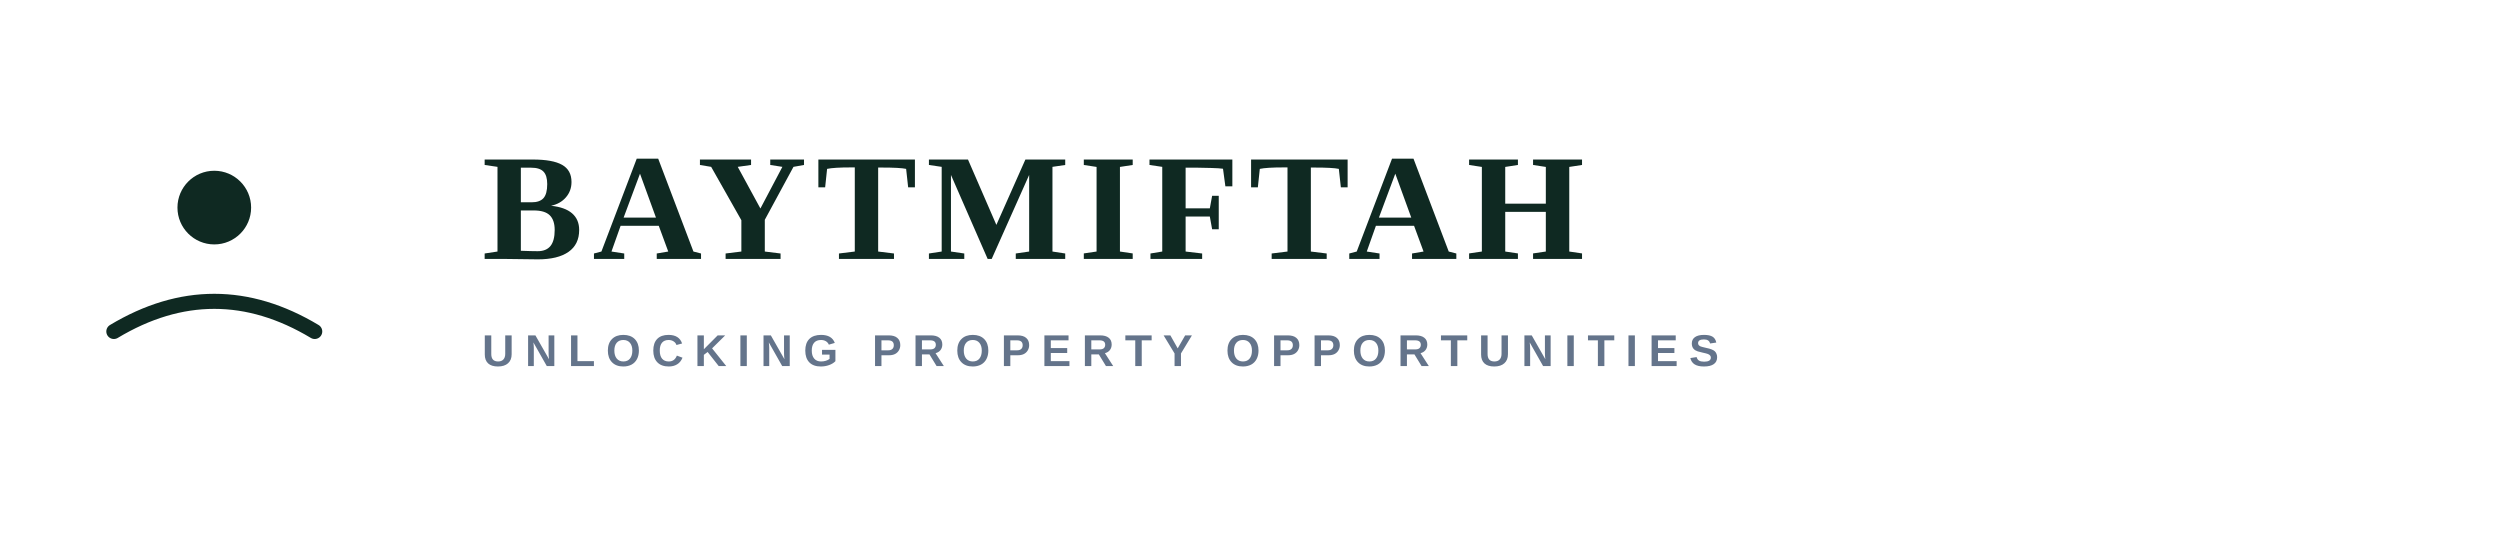
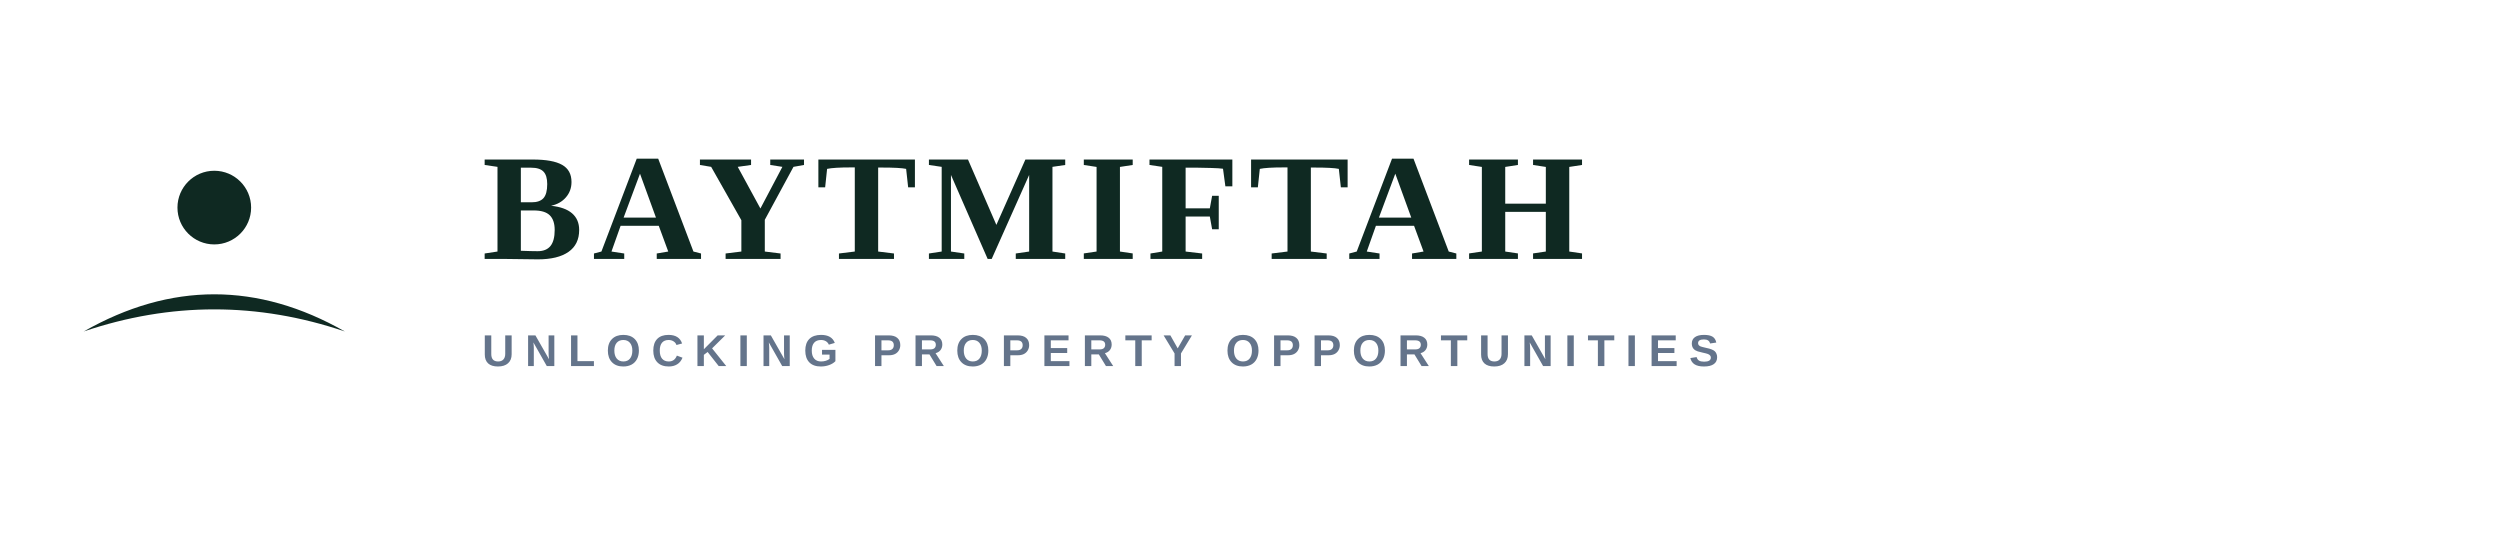
<svg xmlns="http://www.w3.org/2000/svg" viewBox="0 0 560 120" fill="none" role="img" aria-label="BaytMiftah">
  <g transform="translate(12 24) scale(1.5)">
    <circle cx="24" cy="15" r="5.5" fill="#0F2922" />
-     <path d="M9 33.5Q24 24.5 39 33.5" stroke="#0F2922" stroke-width="2.25" stroke-linecap="round" />
+     <path d="M4.5 33.5Q24 22.4 43.5 33.5Q24 26.9 4.5 33.5Z" fill="#0F2922" />
  </g>
  <text x="108" y="58" fill="#0F2922" font-family="Georgia, 'Times New Roman', serif" font-size="34" font-weight="700" letter-spacing="0.06em">BAYTMIFTAH</text>
  <text x="108" y="82" fill="#64748b" font-family="Arial, Helvetica, sans-serif" font-size="10" font-weight="600" letter-spacing="0.24em">UNLOCKING PROPERTY OPPORTUNITIES</text>
</svg>
